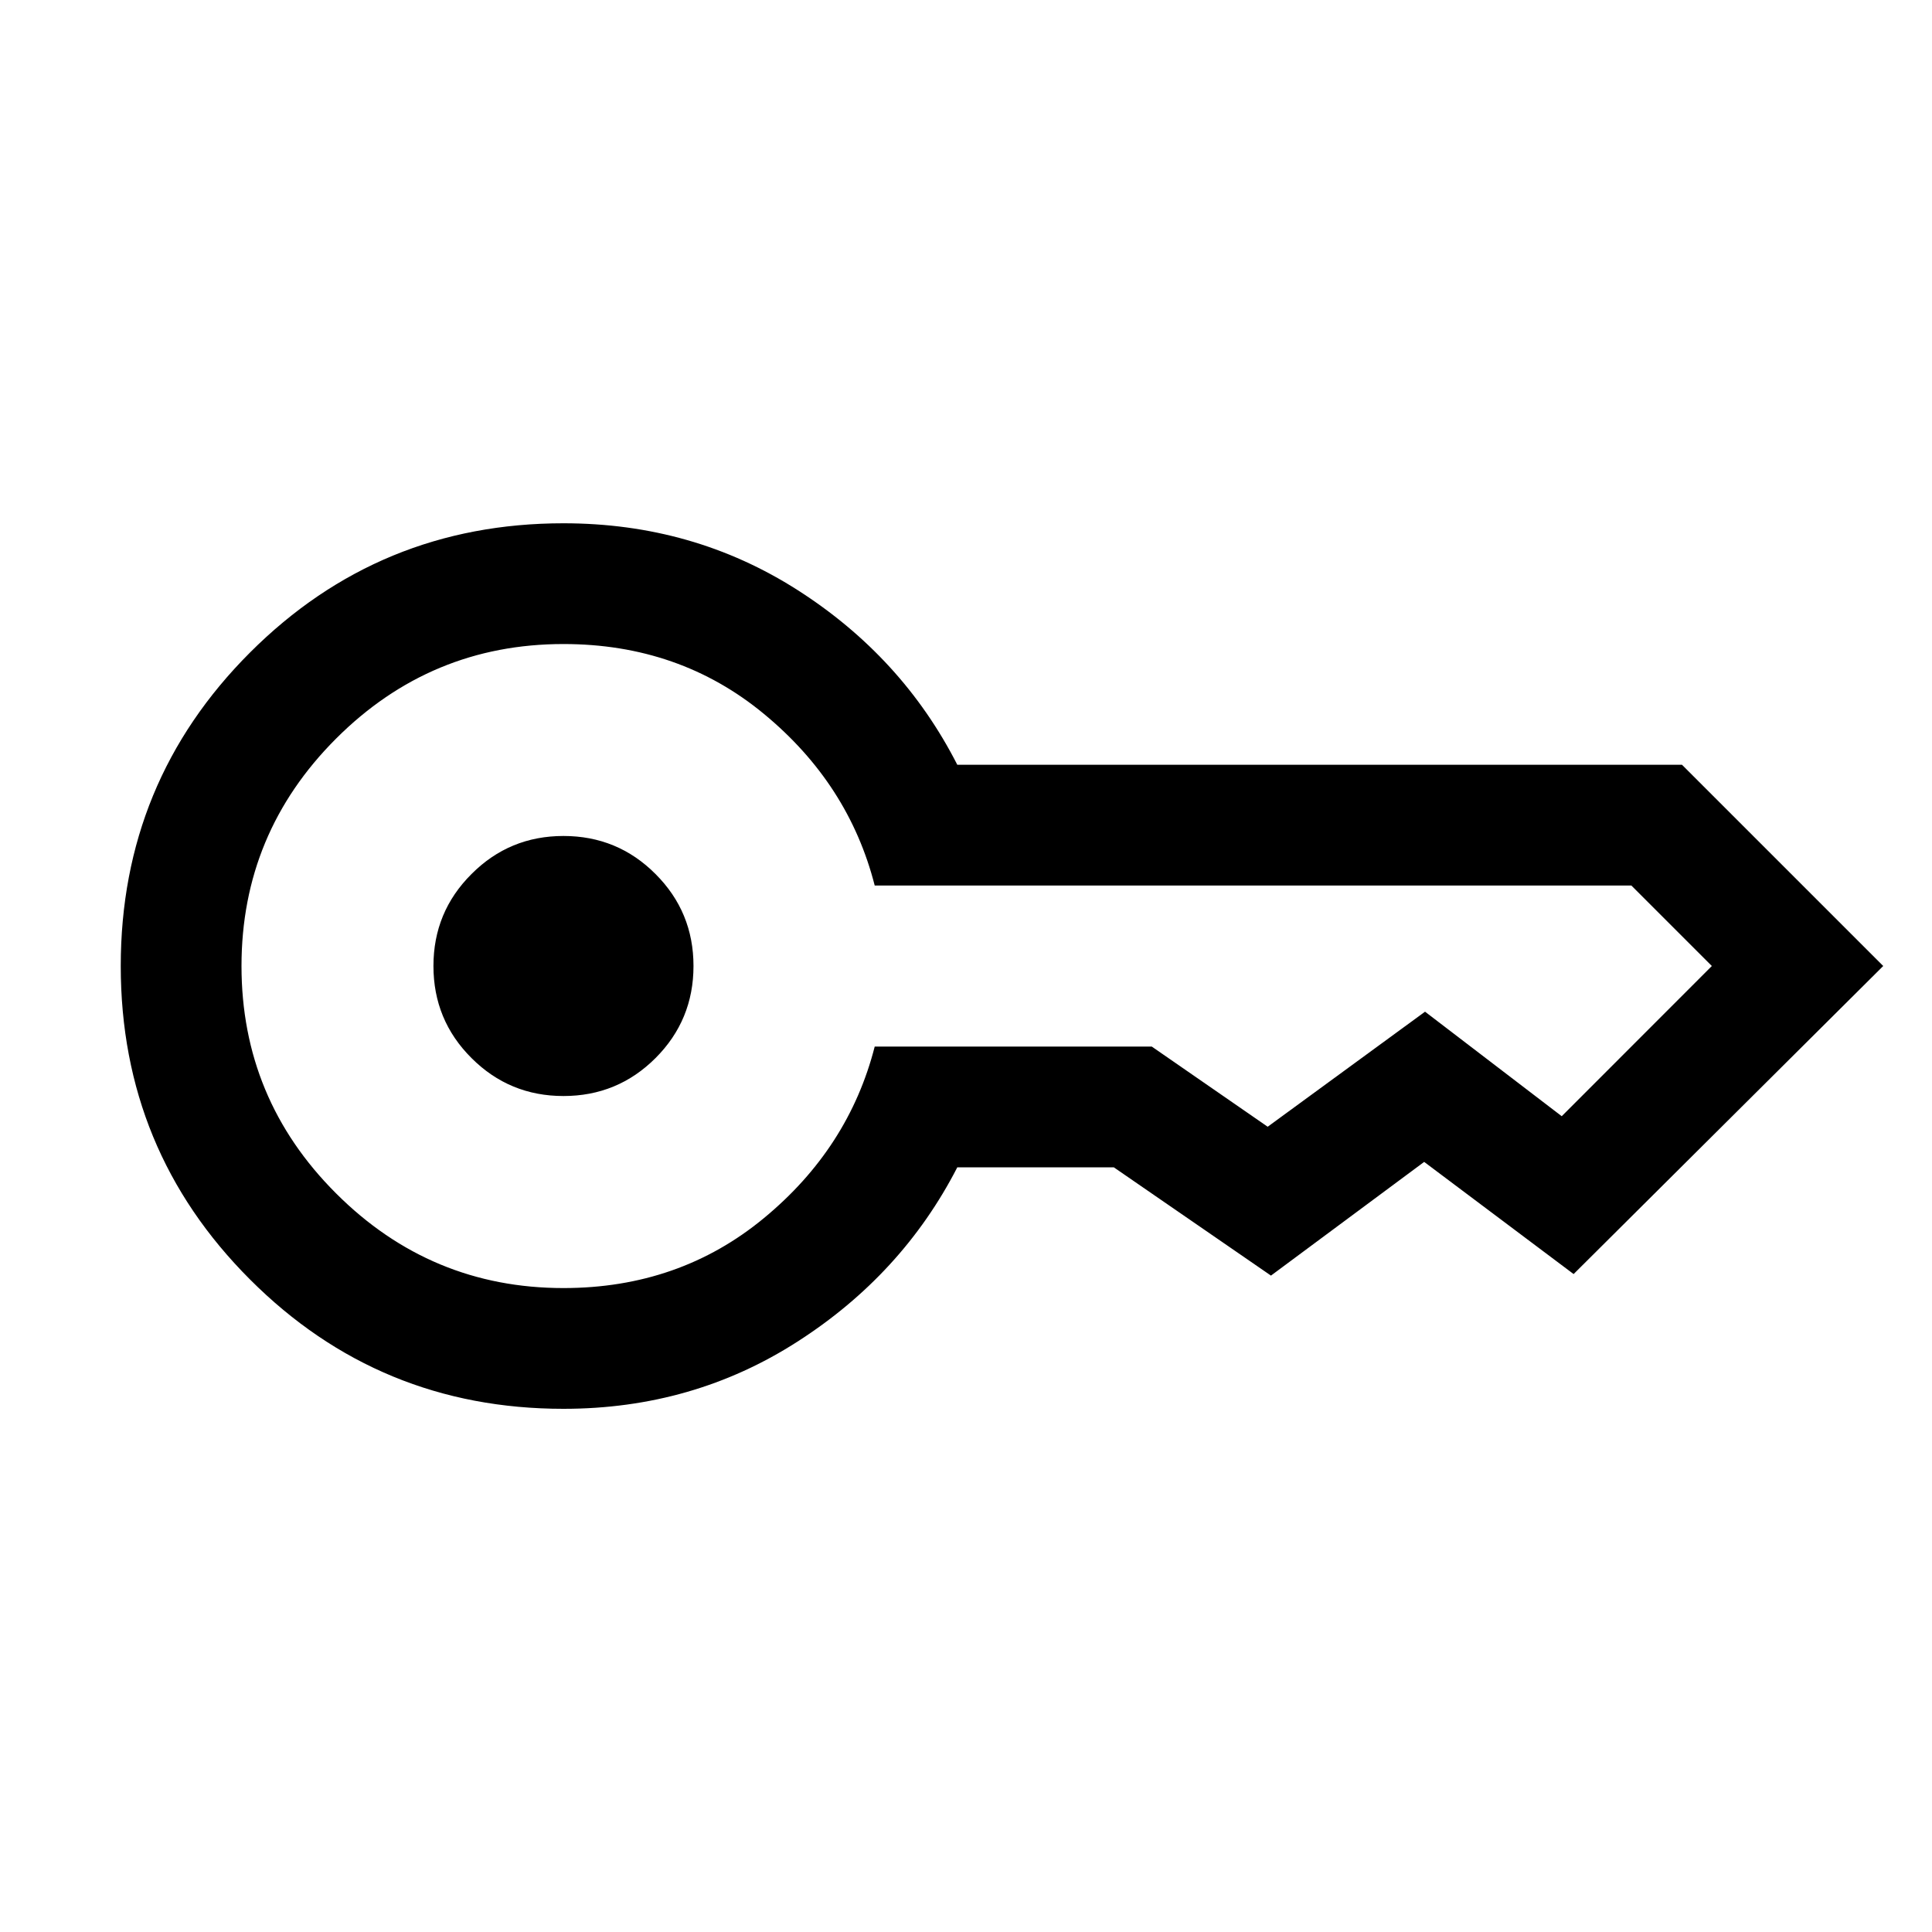
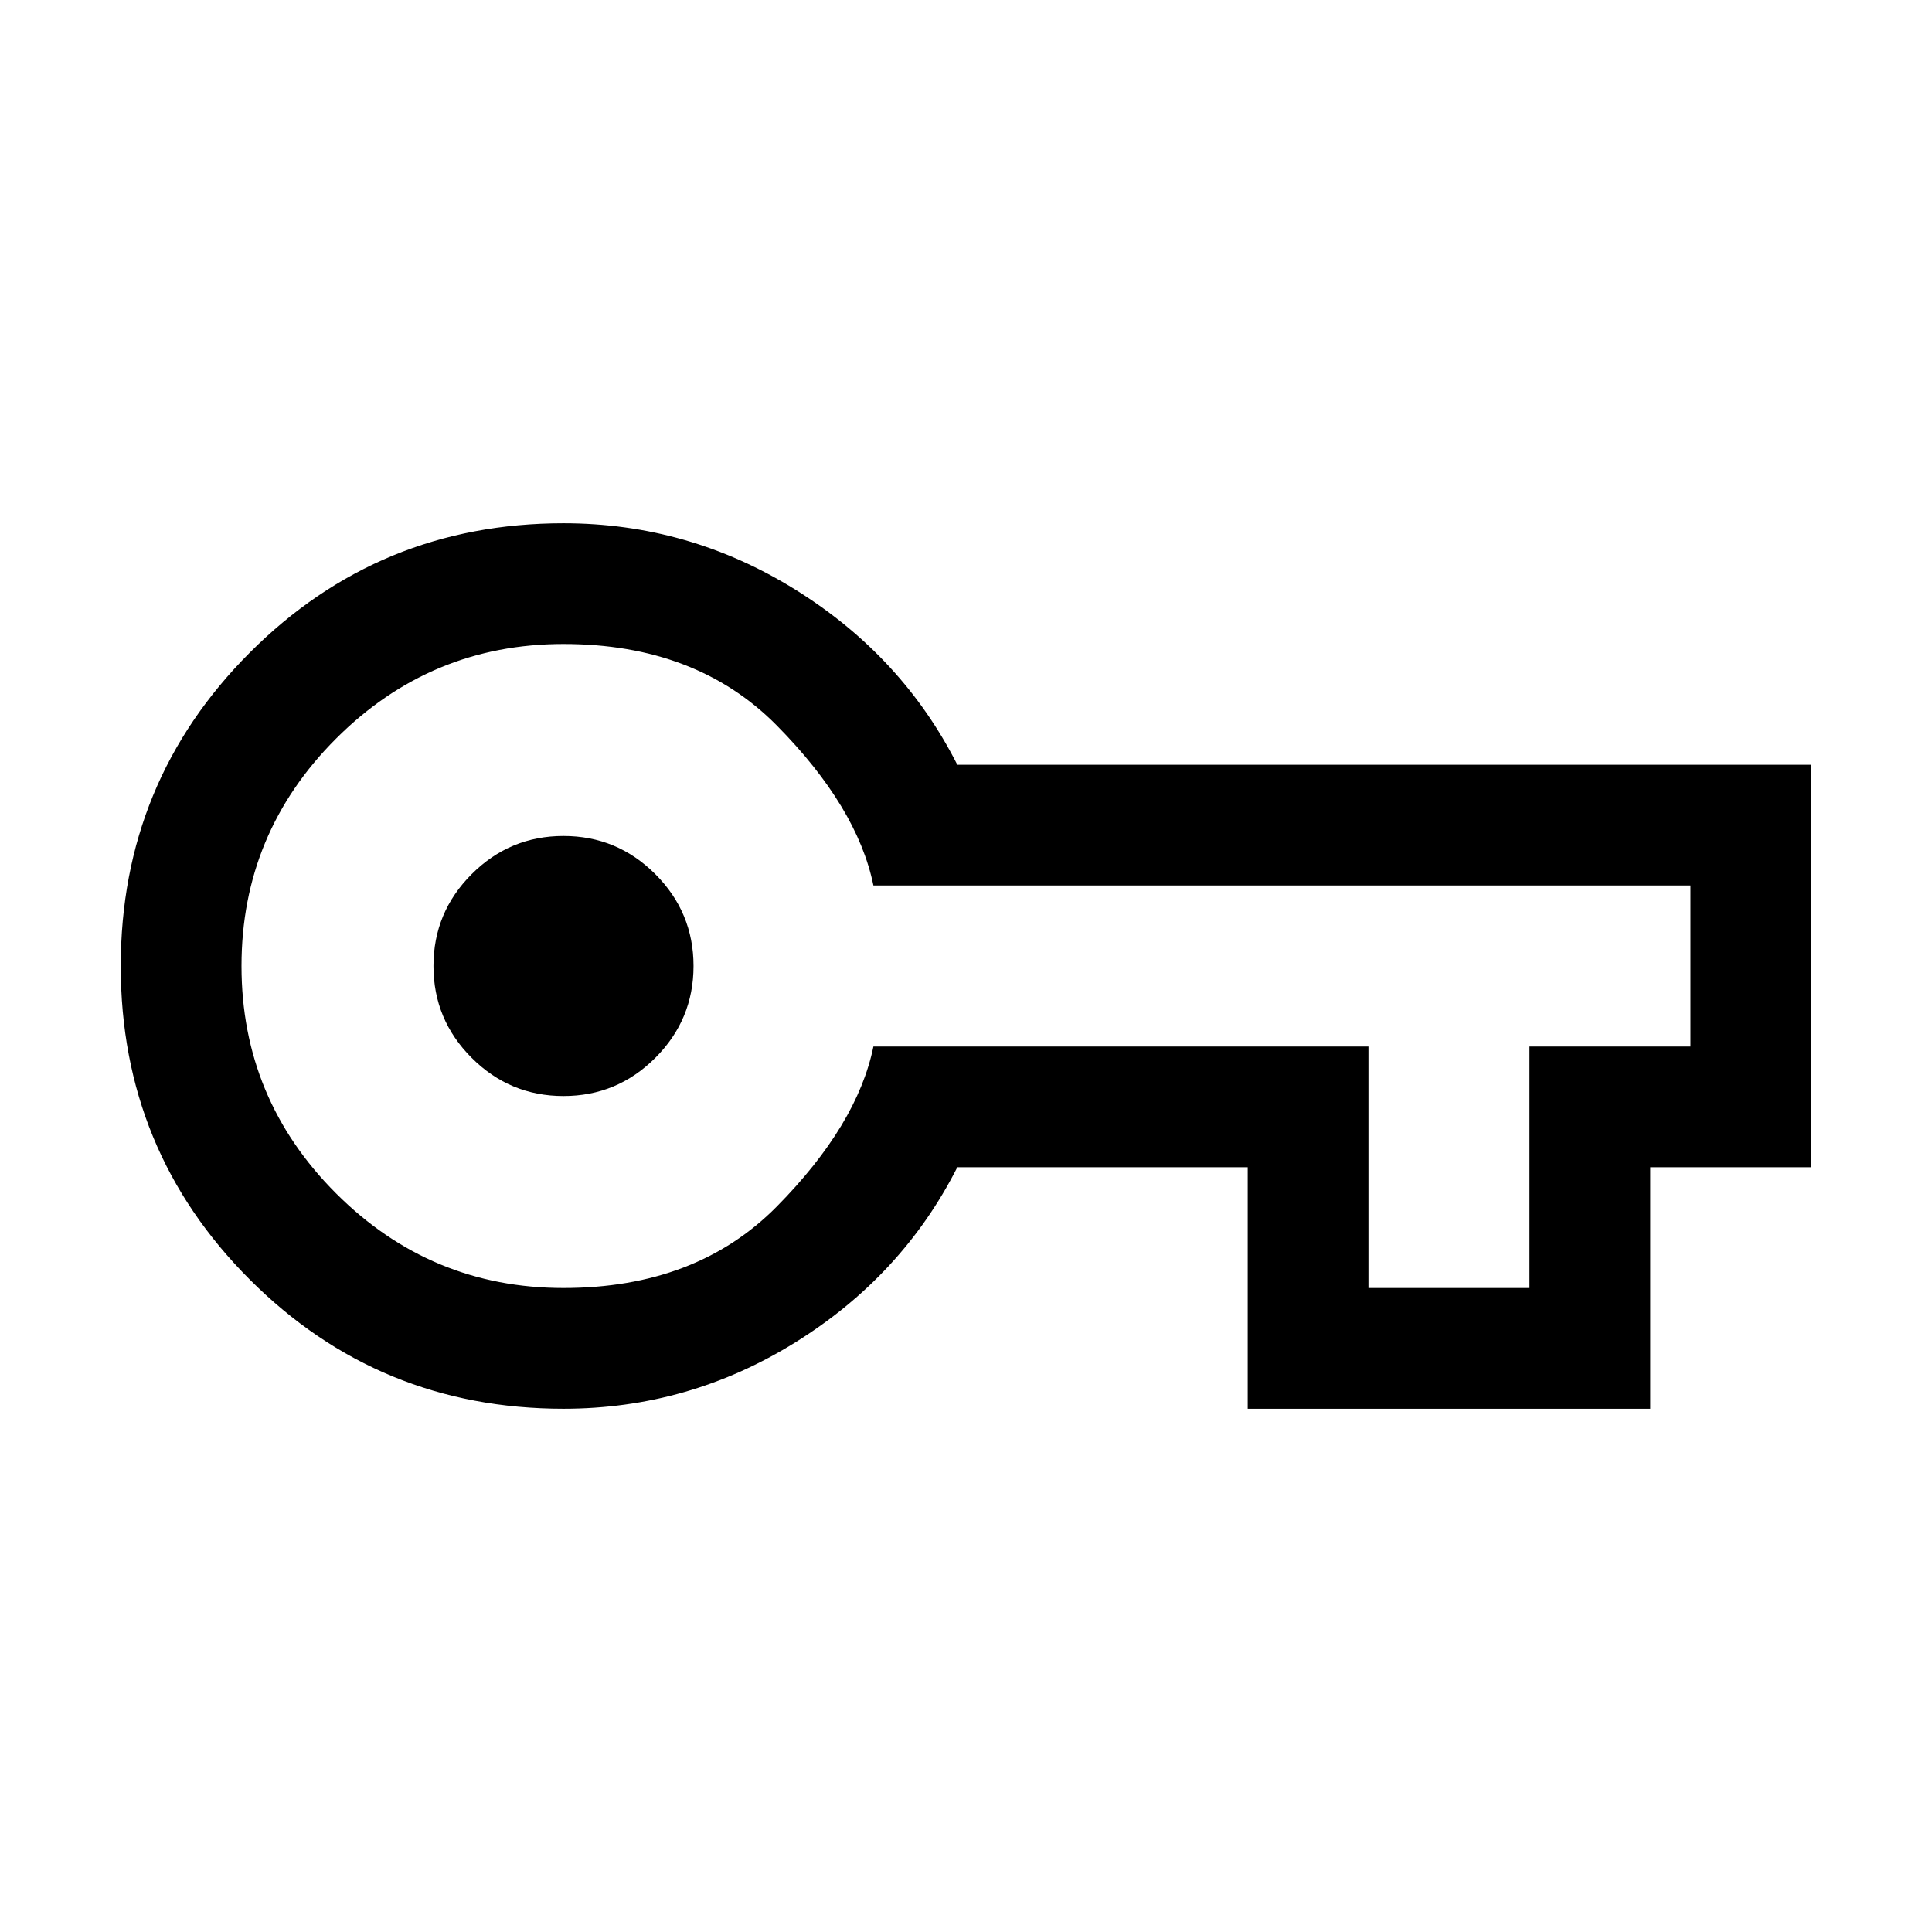
- <svg xmlns="http://www.w3.org/2000/svg" width="20" height="20" viewBox="0 0 20 20" fill="none">
-   <path d="M5.833 11.346C5.46 11.346 5.143 11.215 4.881 10.953C4.618 10.691 4.487 10.373 4.487 10C4.487 9.627 4.618 9.31 4.881 9.048C5.143 8.785 5.46 8.654 5.833 8.654C6.206 8.654 6.524 8.785 6.786 9.048C7.048 9.31 7.179 9.627 7.179 10C7.179 10.373 7.048 10.691 6.786 10.953C6.524 11.215 6.206 11.346 5.833 11.346ZM5.833 14.584C4.562 14.584 3.48 14.138 2.588 13.245C1.696 12.353 1.25 11.272 1.25 10C1.25 8.729 1.696 7.647 2.588 6.755C3.48 5.863 4.562 5.417 5.833 5.417C6.727 5.417 7.534 5.647 8.256 6.108C8.979 6.57 9.53 7.172 9.91 7.917H17.412L19.495 10L16.29 13.189L14.743 12.028L13.157 13.205L11.53 12.084H9.91C9.53 12.823 8.979 13.424 8.256 13.888C7.534 14.352 6.727 14.584 5.833 14.584ZM5.833 13.334C6.633 13.334 7.325 13.092 7.909 12.609C8.494 12.126 8.876 11.534 9.055 10.834H11.923L13.123 11.664L14.752 10.473L16.167 11.555L17.721 10L16.888 9.167H9.055C8.876 8.466 8.494 7.874 7.909 7.391C7.325 6.908 6.633 6.667 5.833 6.667C4.917 6.667 4.132 6.993 3.479 7.646C2.826 8.299 2.5 9.084 2.5 10C2.5 10.917 2.826 11.702 3.479 12.354C4.132 13.007 4.917 13.334 5.833 13.334Z" fill="currentColor" />
+ <svg xmlns="http://www.w3.org/2000/svg" height="24px" viewBox="0 -960 960 960" width="24px" fill="currentColor">
+   <path d="M280-260q-91.67 0-155.83-64.14Q60-388.28 60-479.91q0-91.63 64.17-155.86Q188.33-700 280-700q62.15 0 115.23 33 53.08 33 80.46 87H900v200h-80v120H620v-120H475.69q-27.38 54-80.46 87T280-260Zm0-60q66 0 106-40.5t48-79.5h246v120h80v-120h80v-80H434q-8-39-48-79.5T280-640q-66 0-113 47t-47 113q0 66 47 113t113 47Zm0-95.39q26.65 0 45.63-18.98 18.98-18.98 18.98-45.63 0-26.65-18.98-45.63-18.98-18.98-45.63-18.98-26.65 0-45.63 18.98-18.98 18.98-18.98 45.63 0 26.65 18.98 45.63 18.98 18.98 45.63 18.98Zm0-64.61Z" />
</svg>
